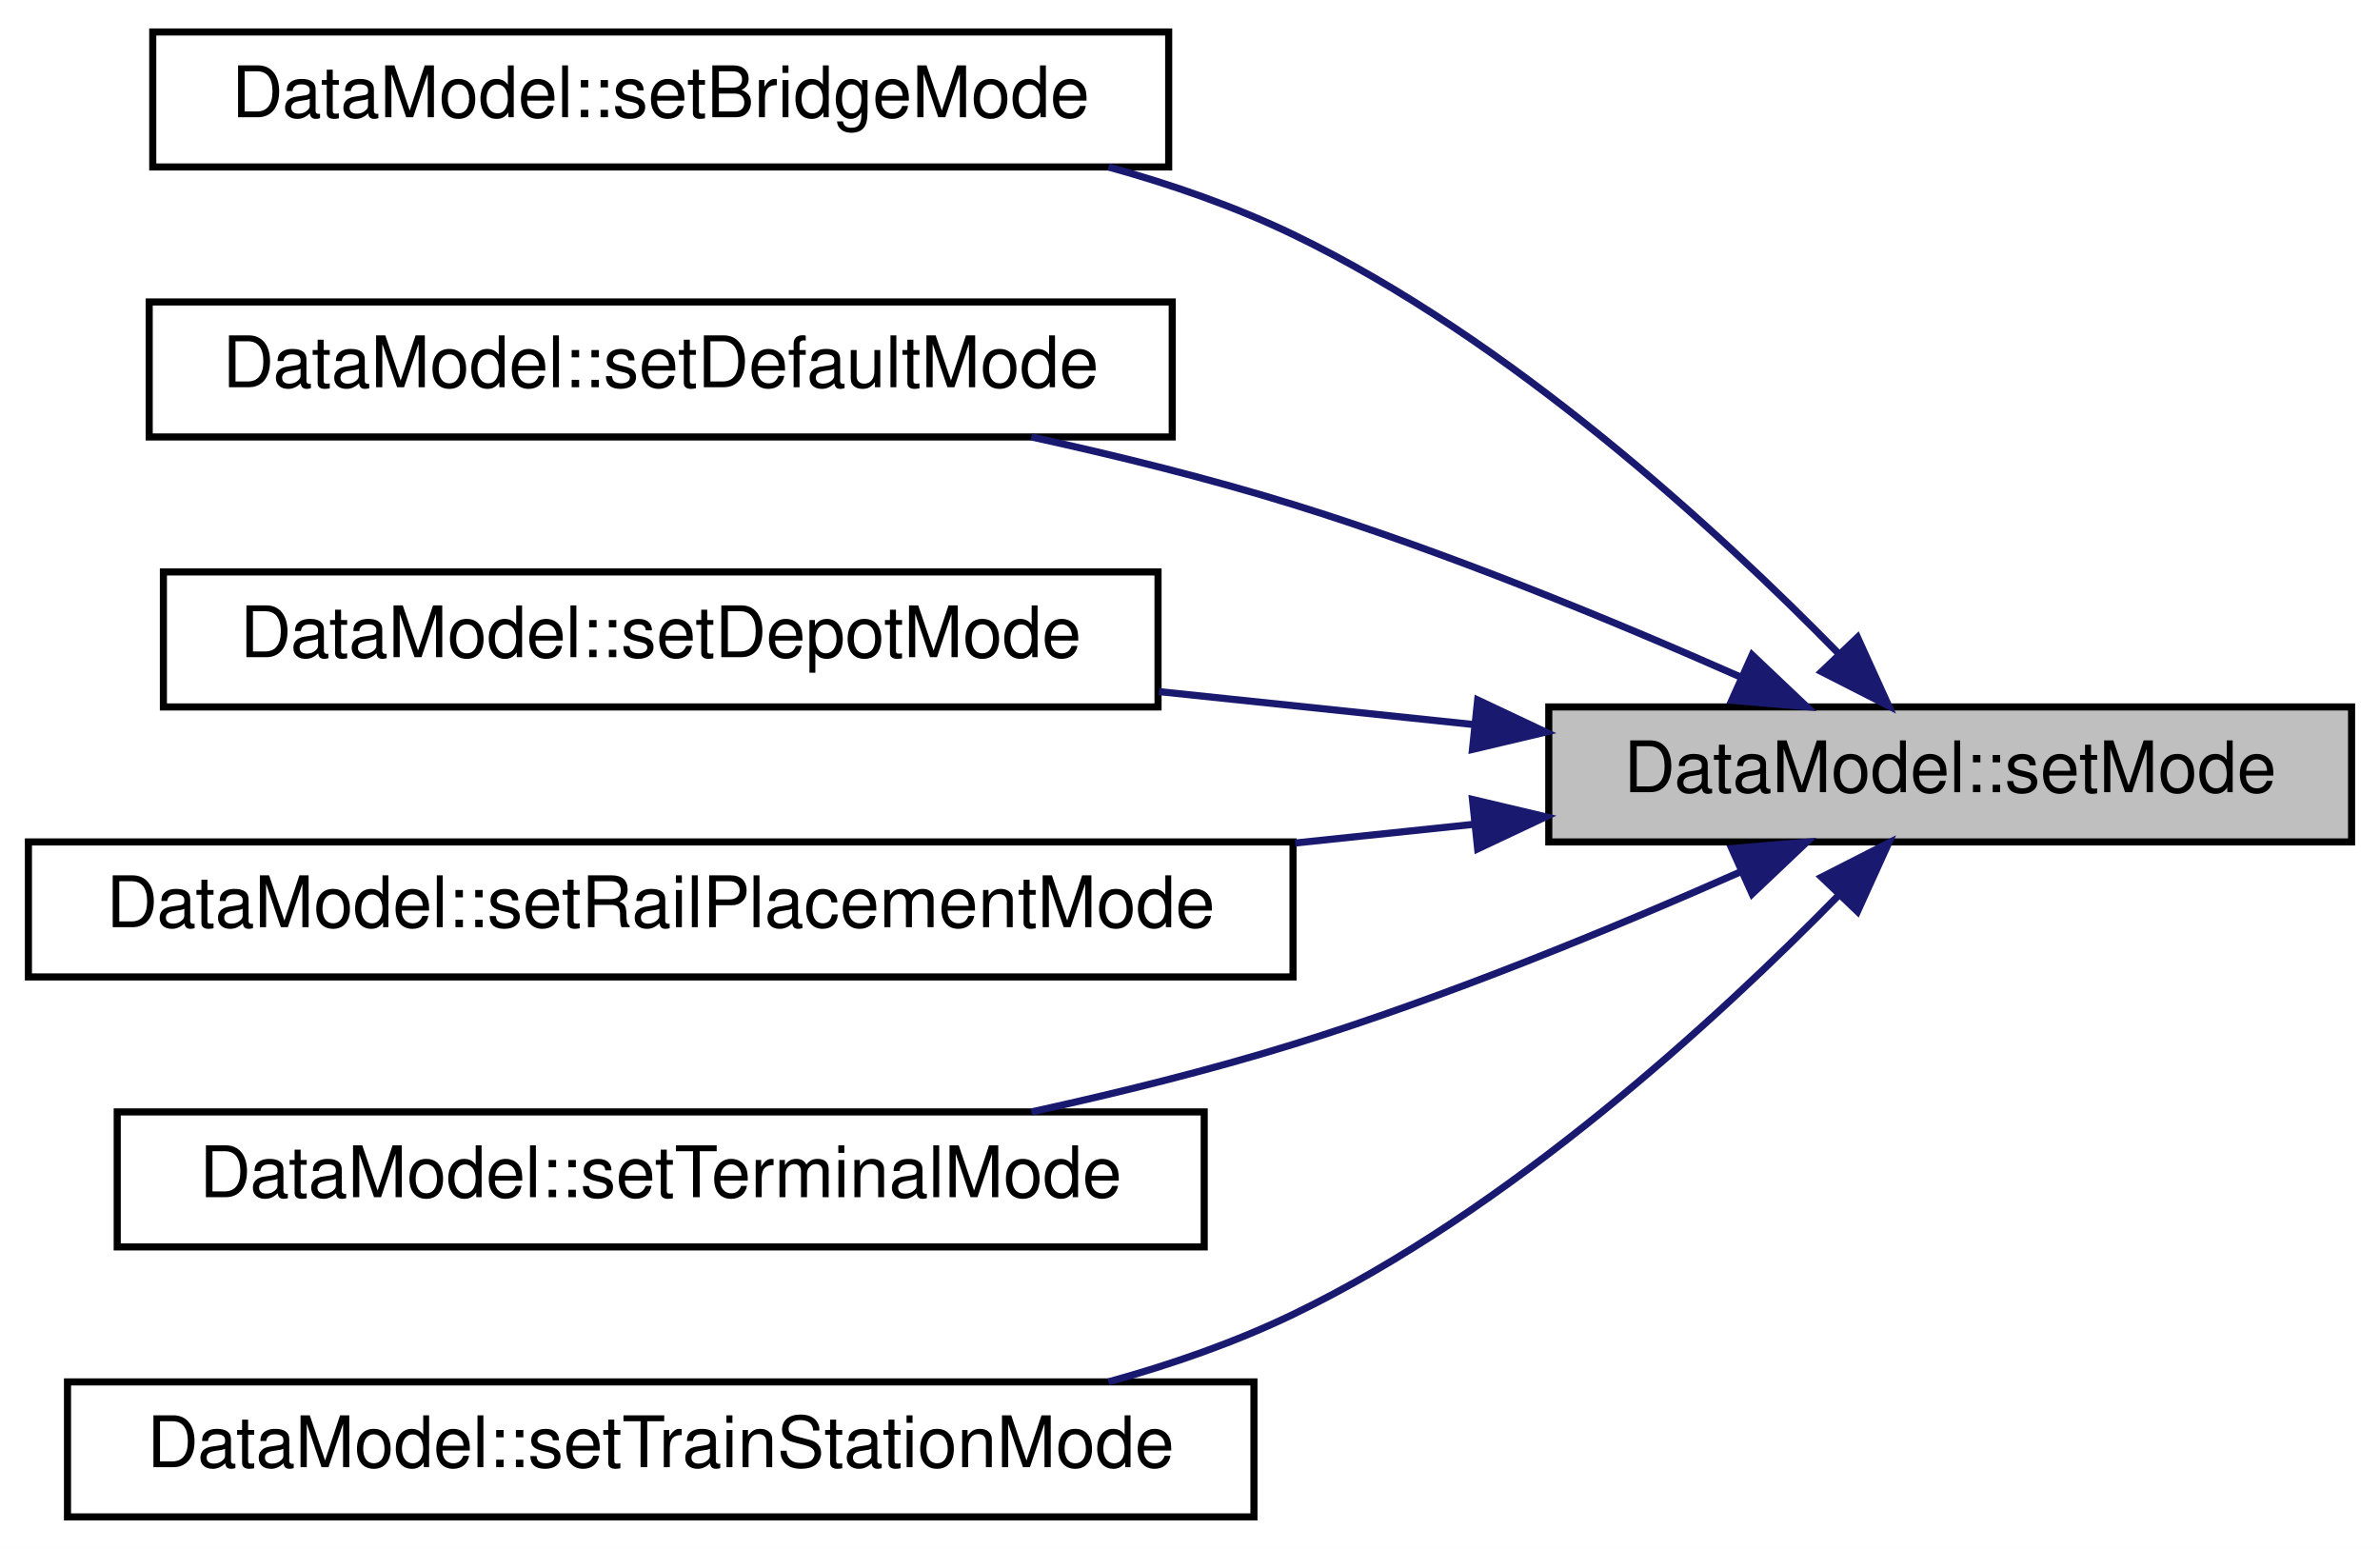
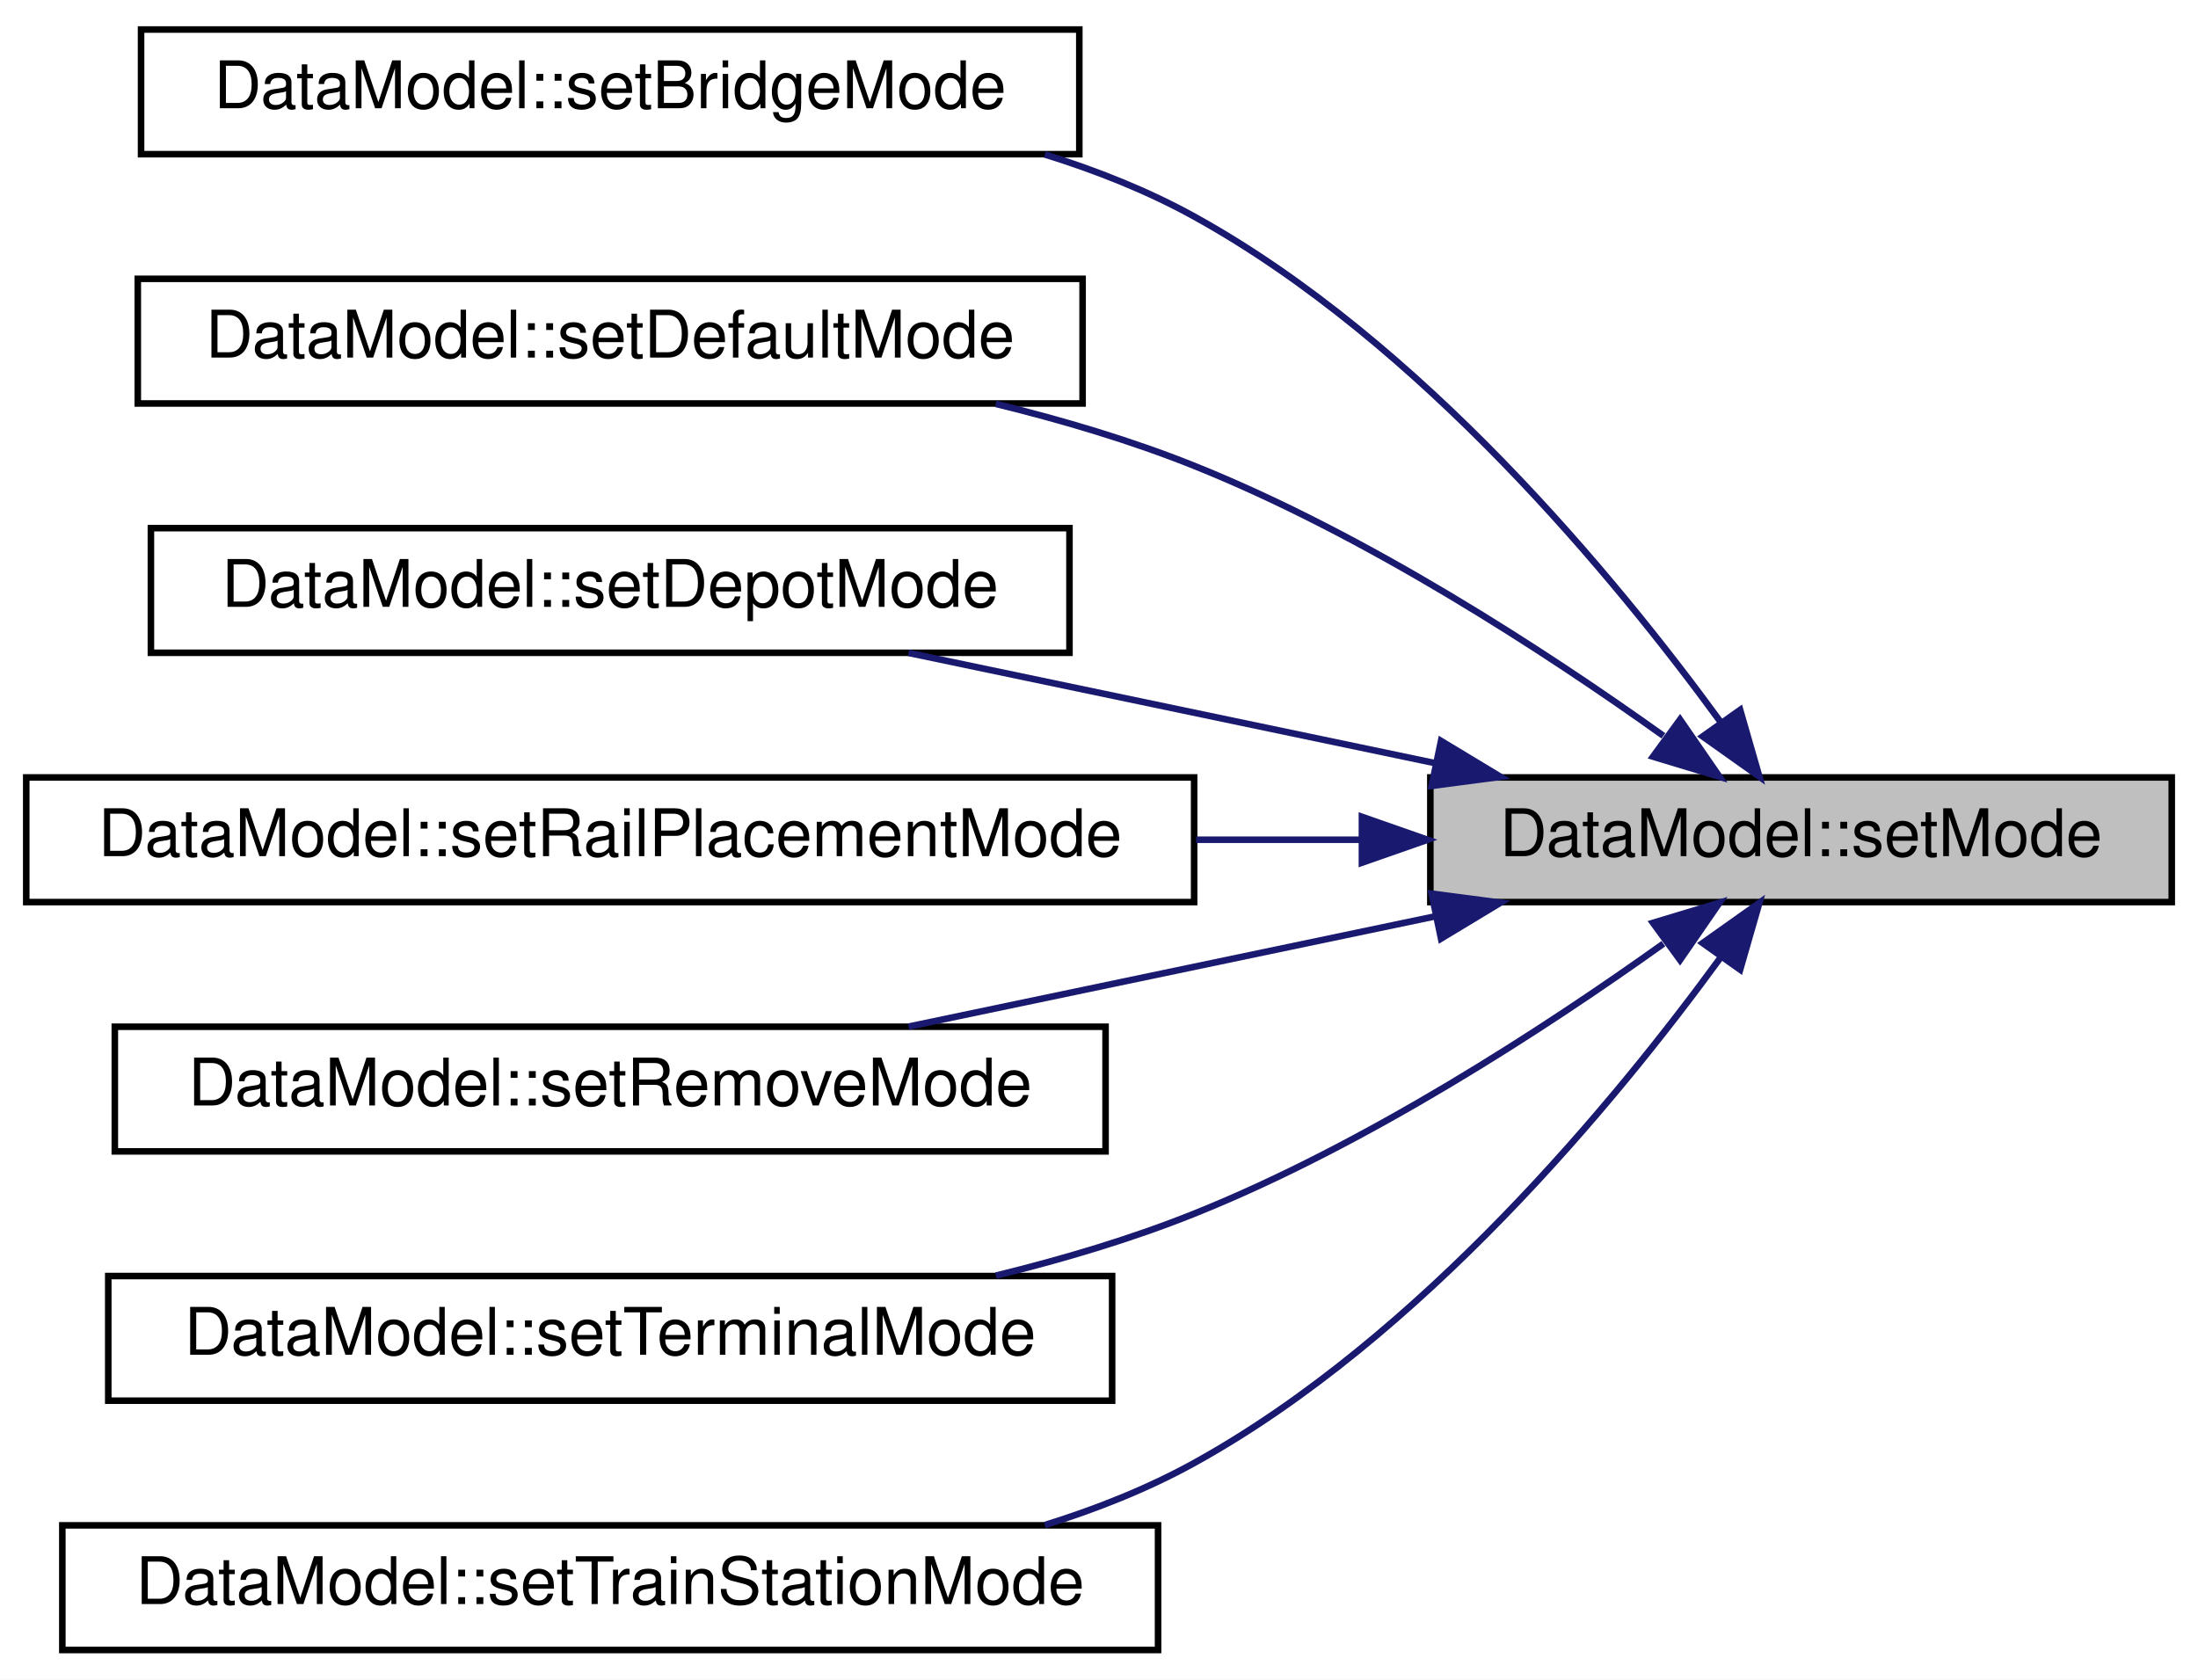
- <svg xmlns="http://www.w3.org/2000/svg" xmlns:xlink="http://www.w3.org/1999/xlink" width="335pt" height="218pt" viewBox="0.00 0.00 335.00 218.00">
-   <g id="graph0" class="graph" transform="scale(1 1) rotate(0) translate(4 214)">
-     <polygon fill="#ffffff" stroke="transparent" points="-4,4 -4,-214 331,-214 331,4 -4,4" />
+ <svg xmlns="http://www.w3.org/2000/svg" xmlns:xlink="http://www.w3.org/1999/xlink" width="335pt" height="256pt" viewBox="0.00 0.00 335.00 256.00">
+   <g id="graph0" class="graph" transform="scale(1 1) rotate(0) translate(4 252)">
+     <polygon fill="#ffffff" stroke="transparent" points="-4,4 -4,-252 331,-252 331,4 -4,4" />
    <g id="node1" class="node">
      <g id="a_node1">
        <a xlink:title="DataModel::setMode Setzt den aktuellen Bearbeitungsmodus.">
-           <polygon fill="#bfbfbf" stroke="#000000" points="214,-95.5 214,-114.5 327,-114.5 327,-95.5 214,-95.5" />
-           <text text-anchor="middle" x="270.5" y="-102.5" font-family="Helvetica,sans-Serif" font-size="10.00" fill="#000000">DataModel::setMode</text>
+           <polygon fill="#bfbfbf" stroke="#000000" points="214,-114.5 214,-133.5 327,-133.5 327,-114.5 214,-114.5" />
+           <text text-anchor="middle" x="270.5" y="-121.5" font-family="Helvetica,sans-Serif" font-size="10.00" fill="#000000">DataModel::setMode</text>
        </a>
      </g>
    </g>
    <g id="node2" class="node">
      <g id="a_node2">
        <a xlink:href="classDataModel.html#a96a7ba01db03cd4c15e7e39e0fe87920" target="_top" xlink:title="DataModel::setRailPlacementMode Signal um in den Brückeneditor zu wechseln.">
-           <polygon fill="#ffffff" stroke="#000000" points="17.5,-190.5 17.5,-209.5 160.5,-209.5 160.5,-190.5 17.5,-190.5" />
-           <text text-anchor="middle" x="89" y="-197.5" font-family="Helvetica,sans-Serif" font-size="10.00" fill="#000000">DataModel::setBridgeMode</text>
+           <polygon fill="#ffffff" stroke="#000000" points="17.5,-228.5 17.5,-247.5 160.5,-247.5 160.5,-228.5 17.5,-228.5" />
+           <text text-anchor="middle" x="89" y="-235.5" font-family="Helvetica,sans-Serif" font-size="10.00" fill="#000000">DataModel::setBridgeMode</text>
        </a>
      </g>
    </g>
    <g id="edge1" class="edge">
-       <path fill="none" stroke="#191970" d="M254.84,-121.97C237.686,-139.493 208.525,-166.29 178,-181 169.887,-184.91 160.975,-188.02 152.021,-190.494" />
-       <polygon fill="#191970" stroke="#191970" points="257.459,-124.295 261.839,-114.648 252.399,-119.458 257.459,-124.295" />
+       <path fill="none" stroke="#191970" d="M258.215,-141.981C242.329,-163.766 212.56,-199.916 178,-219 170.946,-222.895 163.171,-225.992 155.241,-228.455" />
+       <polygon fill="#191970" stroke="#191970" points="261.218,-143.797 264.147,-133.615 255.508,-139.748 261.218,-143.797" />
    </g>
    <g id="node3" class="node">
      <g id="a_node3">
        <a xlink:href="classDataModel.html#acc01bcf80bf95eb82038ede58867bcf2" target="_top" xlink:title="DataModel::setDefaultMode Signal um in den Standard Bearbeitungsmodus zu wechseln.">
-           <polygon fill="#ffffff" stroke="#000000" points="17,-152.5 17,-171.5 161,-171.5 161,-152.5 17,-152.5" />
-           <text text-anchor="middle" x="89" y="-159.5" font-family="Helvetica,sans-Serif" font-size="10.00" fill="#000000">DataModel::setDefaultMode</text>
+           <polygon fill="#ffffff" stroke="#000000" points="17,-190.5 17,-209.5 161,-209.5 161,-190.5 17,-190.5" />
+           <text text-anchor="middle" x="89" y="-197.5" font-family="Helvetica,sans-Serif" font-size="10.00" fill="#000000">DataModel::setDefaultMode</text>
        </a>
      </g>
    </g>
    <g id="edge2" class="edge">
-       <path fill="none" stroke="#191970" d="M240.978,-118.718C223.055,-126.643 199.551,-136.332 178,-143 166.227,-146.643 153.366,-149.829 141.173,-152.5" />
-       <polygon fill="#191970" stroke="#191970" points="242.623,-121.816 250.312,-114.527 239.756,-115.43 242.623,-121.816" />
+       <path fill="none" stroke="#191970" d="M249.519,-139.841C231.461,-152.741 204.241,-170.48 178,-181 168.468,-184.822 158.038,-187.927 147.782,-190.435" />
+       <polygon fill="#191970" stroke="#191970" points="252.058,-142.322 258.074,-133.601 247.932,-136.667 252.058,-142.322" />
    </g>
    <g id="node4" class="node">
      <g id="a_node4">
        <a xlink:href="classDataModel.html#a4af5355f30d4470c6bdddaf93e12b60b" target="_top" xlink:title="DataModel::setRailPlacementMode Signal um in den Bahnhofseditor zu wechseln.">
-           <polygon fill="#ffffff" stroke="#000000" points="19,-114.5 19,-133.5 159,-133.5 159,-114.5 19,-114.5" />
-           <text text-anchor="middle" x="89" y="-121.5" font-family="Helvetica,sans-Serif" font-size="10.00" fill="#000000">DataModel::setDepotMode</text>
+           <polygon fill="#ffffff" stroke="#000000" points="19,-152.5 19,-171.5 159,-171.5 159,-152.5 19,-152.5" />
+           <text text-anchor="middle" x="89" y="-159.5" font-family="Helvetica,sans-Serif" font-size="10.00" fill="#000000">DataModel::setDepotMode</text>
        </a>
      </g>
    </g>
    <g id="edge3" class="edge">
-       <path fill="none" stroke="#191970" d="M203.263,-112.039C188.871,-113.545 173.632,-115.14 159.134,-116.658" />
-       <polygon fill="#191970" stroke="#191970" points="203.989,-115.482 213.57,-110.96 203.26,-108.52 203.989,-115.482" />
+       <path fill="none" stroke="#191970" d="M214.708,-135.681C188.969,-141.07 158.801,-147.386 134.471,-152.48" />
+       <polygon fill="#191970" stroke="#191970" points="215.629,-139.064 224.7,-133.589 214.195,-132.213 215.629,-139.064" />
    </g>
    <g id="node5" class="node">
      <g id="a_node5">
        <a xlink:href="classDataModel.html#aaee7745917372491973cdabc4d12bb1b" target="_top" xlink:title="DataModel::setRailPlacementMode Signal um in den Gleiseditor zu wechseln.">
-           <polygon fill="#ffffff" stroke="#000000" points="0,-76.5 0,-95.5 178,-95.5 178,-76.5 0,-76.5" />
-           <text text-anchor="middle" x="89" y="-83.5" font-family="Helvetica,sans-Serif" font-size="10.00" fill="#000000">DataModel::setRailPlacementMode</text>
+           <polygon fill="#ffffff" stroke="#000000" points="0,-114.5 0,-133.5 178,-133.5 178,-114.5 0,-114.5" />
+           <text text-anchor="middle" x="89" y="-121.5" font-family="Helvetica,sans-Serif" font-size="10.00" fill="#000000">DataModel::setRailPlacementMode</text>
        </a>
      </g>
    </g>
    <g id="edge4" class="edge">
-       <path fill="none" stroke="#191970" d="M203.379,-97.974C195.2,-97.117 186.746,-96.232 178.309,-95.349" />
-       <polygon fill="#191970" stroke="#191970" points="203.26,-101.48 213.57,-99.04 203.989,-94.518 203.26,-101.48" />
+       <path fill="none" stroke="#191970" d="M203.379,-124C195.2,-124 186.746,-124 178.309,-124" />
+       <polygon fill="#191970" stroke="#191970" points="203.57,-127.5 213.57,-124 203.57,-120.5 203.57,-127.5" />
    </g>
    <g id="node6" class="node">
      <g id="a_node6">
+         <a xlink:href="classDataModel.html#a24d09a989abb7be78239f9006ba68904" target="_top" xlink:title="DataModel::setRailPlacementMode Signal um in den Removeeditor zu wechseln.">
+           <polygon fill="#ffffff" stroke="#000000" points="13.5,-76.5 13.5,-95.5 164.5,-95.5 164.5,-76.5 13.5,-76.5" />
+           <text text-anchor="middle" x="89" y="-83.5" font-family="Helvetica,sans-Serif" font-size="10.00" fill="#000000">DataModel::setRemoveMode</text>
+         </a>
+       </g>
+     </g>
+     <g id="edge5" class="edge">
+       <path fill="none" stroke="#191970" d="M214.708,-112.319C188.969,-106.93 158.801,-100.614 134.471,-95.52" />
+       <polygon fill="#191970" stroke="#191970" points="214.195,-115.787 224.7,-114.411 215.629,-108.936 214.195,-115.787" />
+     </g>
+     <g id="node7" class="node">
+       <g id="a_node7">
        <a xlink:href="classDataModel.html#aa0d0b5c1266ea07cd7ecab3dc1e282e0" target="_top" xlink:title="DataModel::setRailPlacementMode Signal um in den Bahnhofseditor zu wechseln.">
          <polygon fill="#ffffff" stroke="#000000" points="12.5,-38.5 12.5,-57.5 165.5,-57.5 165.5,-38.5 12.5,-38.5" />
          <text text-anchor="middle" x="89" y="-45.5" font-family="Helvetica,sans-Serif" font-size="10.00" fill="#000000">DataModel::setTerminalMode</text>
        </a>
      </g>
    </g>
-     <g id="edge5" class="edge">
-       <path fill="none" stroke="#191970" d="M240.978,-91.282C223.055,-83.357 199.551,-73.668 178,-67 166.227,-63.357 153.366,-60.171 141.173,-57.5" />
-       <polygon fill="#191970" stroke="#191970" points="239.756,-94.57 250.312,-95.473 242.623,-88.184 239.756,-94.57" />
+     <g id="edge6" class="edge">
+       <path fill="none" stroke="#191970" d="M249.519,-108.159C231.461,-95.259 204.241,-77.52 178,-67 168.468,-63.178 158.038,-60.073 147.782,-57.565" />
+       <polygon fill="#191970" stroke="#191970" points="247.932,-111.333 258.074,-114.399 252.058,-105.678 247.932,-111.333" />
    </g>
-     <g id="node7" class="node">
-       <g id="a_node7">
+     <g id="node8" class="node">
+       <g id="a_node8">
        <a xlink:href="classDataModel.html#a185dd0fa0bb1c6147484b964775a0f36" target="_top" xlink:title="DataModel::setRailPlacementMode Signal um in den Bahnhofseditor zu wechseln.">
          <polygon fill="#ffffff" stroke="#000000" points="5.5,-.5 5.5,-19.5 172.5,-19.5 172.5,-.5 5.5,-.5" />
          <text text-anchor="middle" x="89" y="-7.5" font-family="Helvetica,sans-Serif" font-size="10.00" fill="#000000">DataModel::setTrainStationMode</text>
        </a>
      </g>
    </g>
-     <g id="edge6" class="edge">
-       <path fill="none" stroke="#191970" d="M254.84,-88.03C237.686,-70.507 208.525,-43.71 178,-29 169.887,-25.09 160.975,-21.98 152.021,-19.506" />
-       <polygon fill="#191970" stroke="#191970" points="252.399,-90.542 261.839,-95.352 257.459,-85.705 252.399,-90.542" />
+     <g id="edge7" class="edge">
+       <path fill="none" stroke="#191970" d="M258.215,-106.019C242.329,-84.234 212.56,-48.084 178,-29 170.946,-25.105 163.171,-22.008 155.241,-19.545" />
+       <polygon fill="#191970" stroke="#191970" points="255.508,-108.252 264.147,-114.385 261.218,-104.203 255.508,-108.252" />
    </g>
  </g>
</svg>
